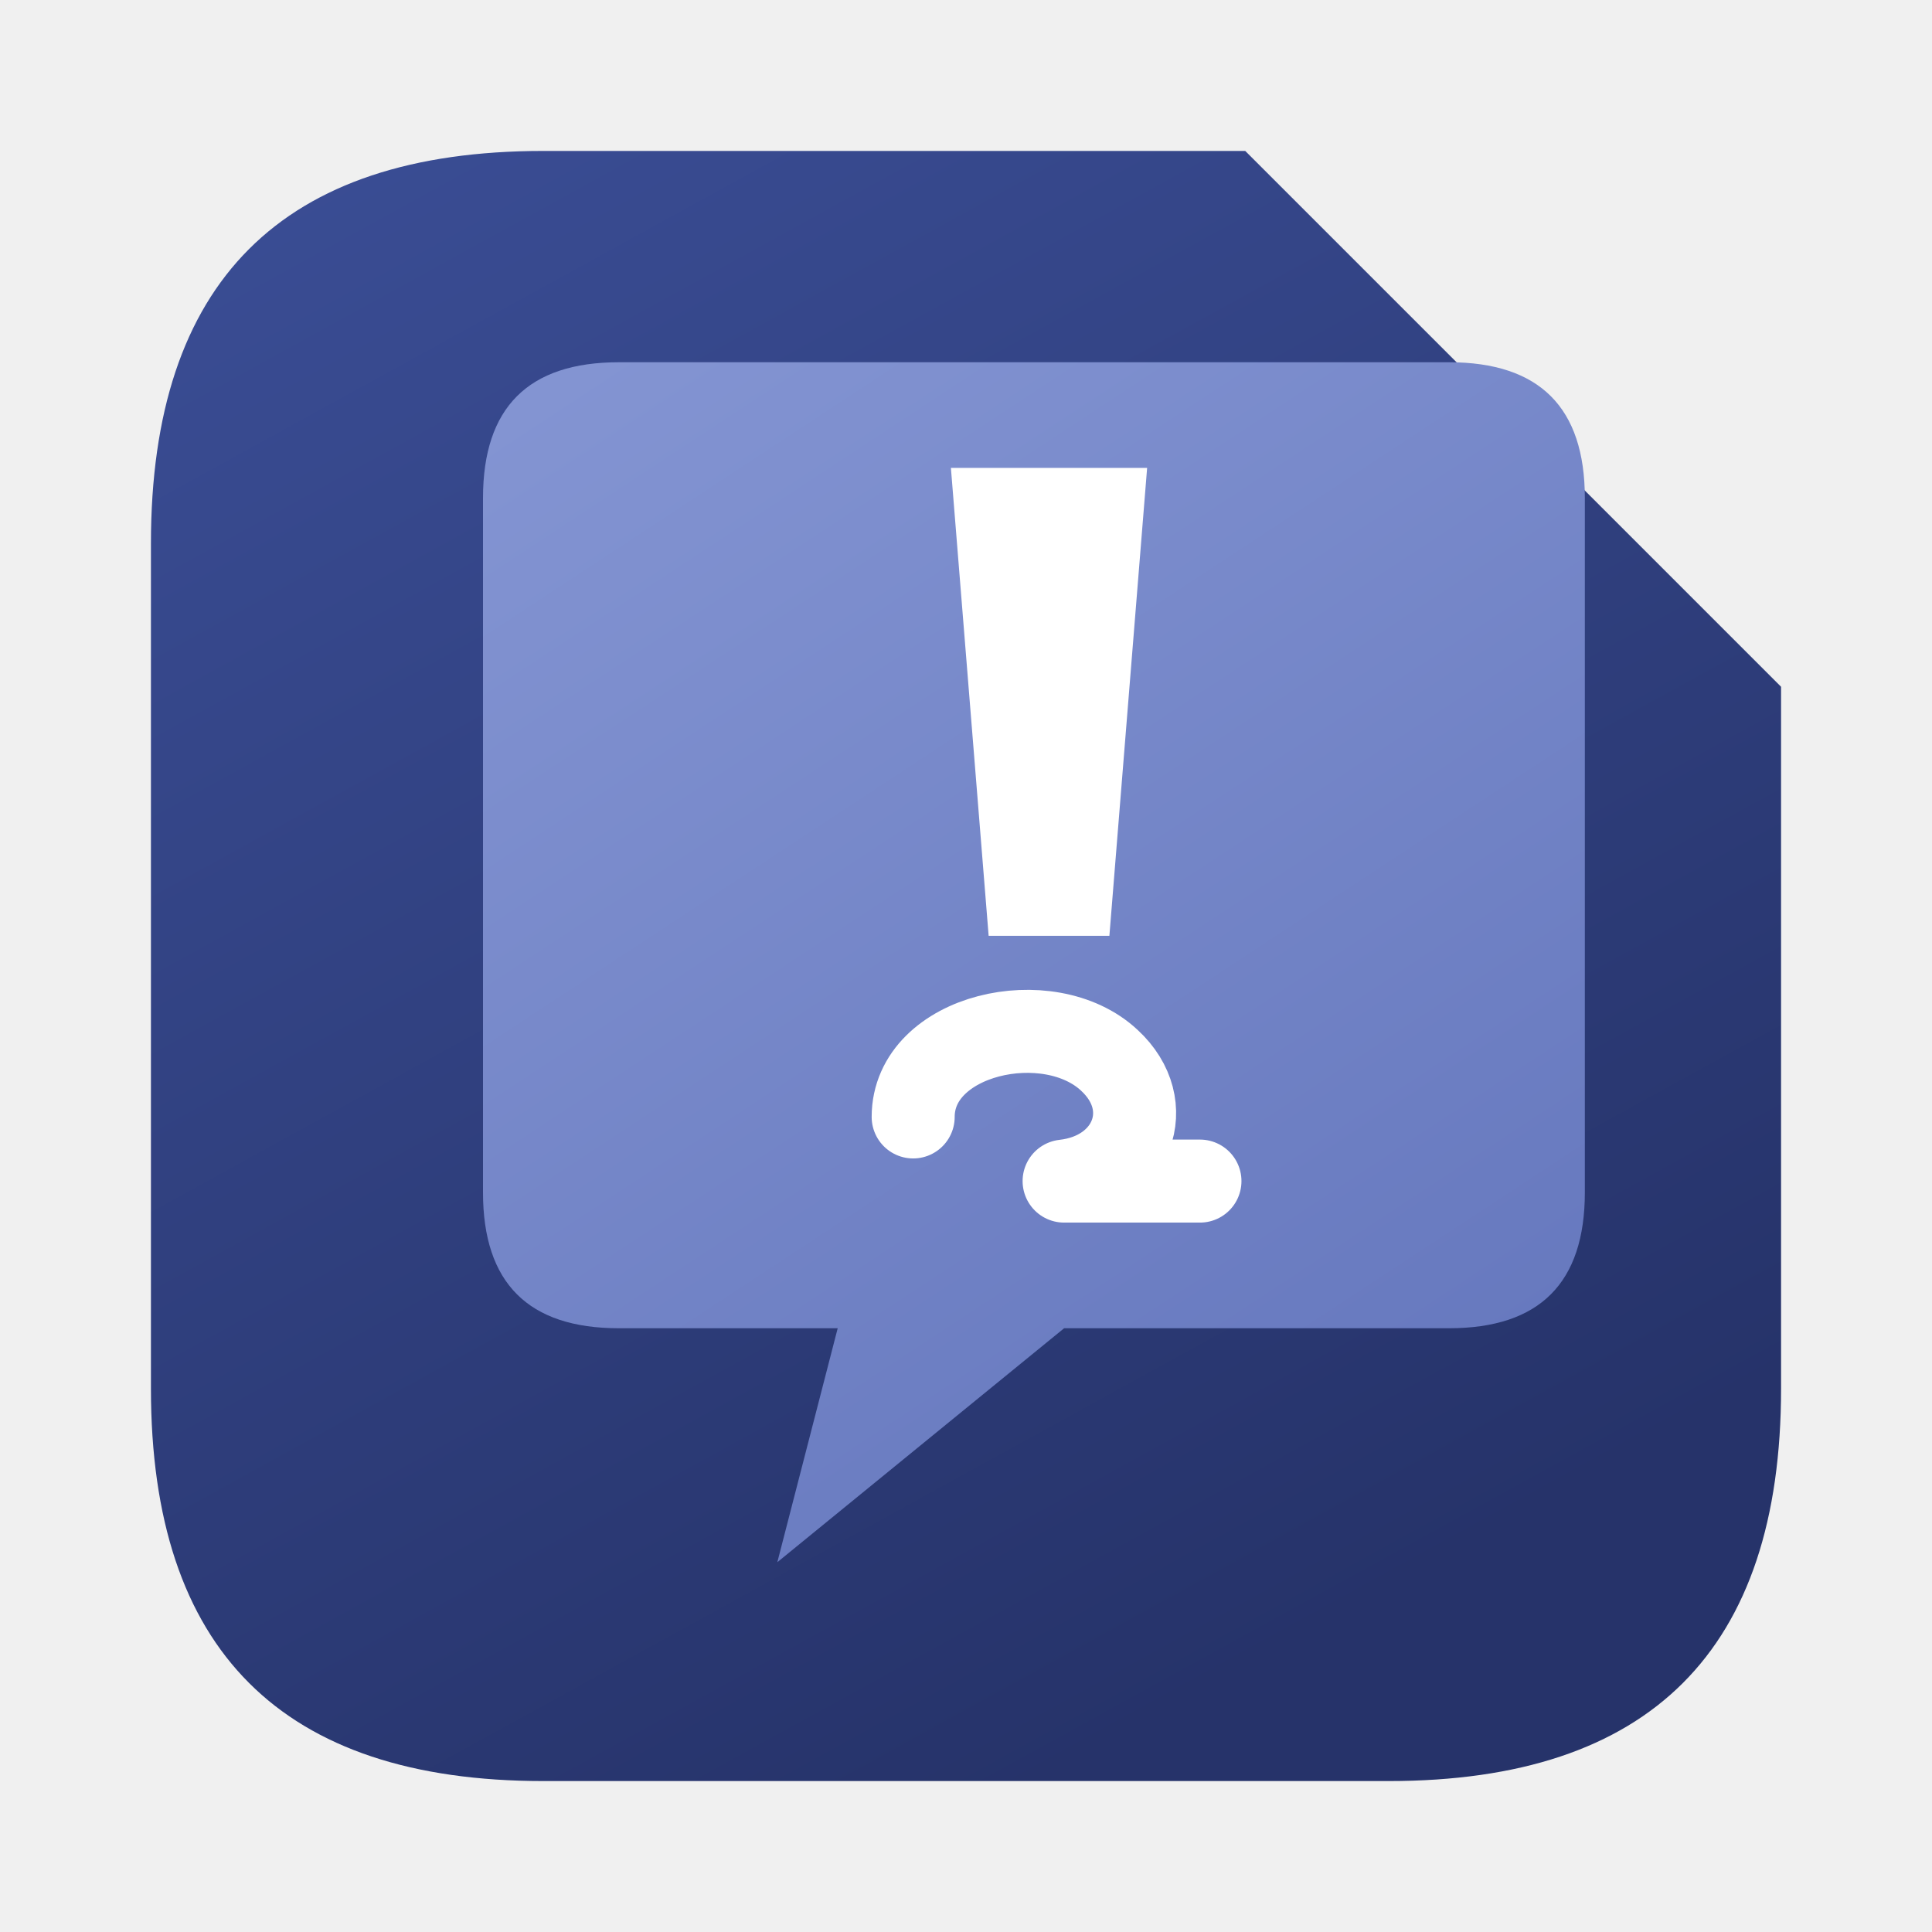
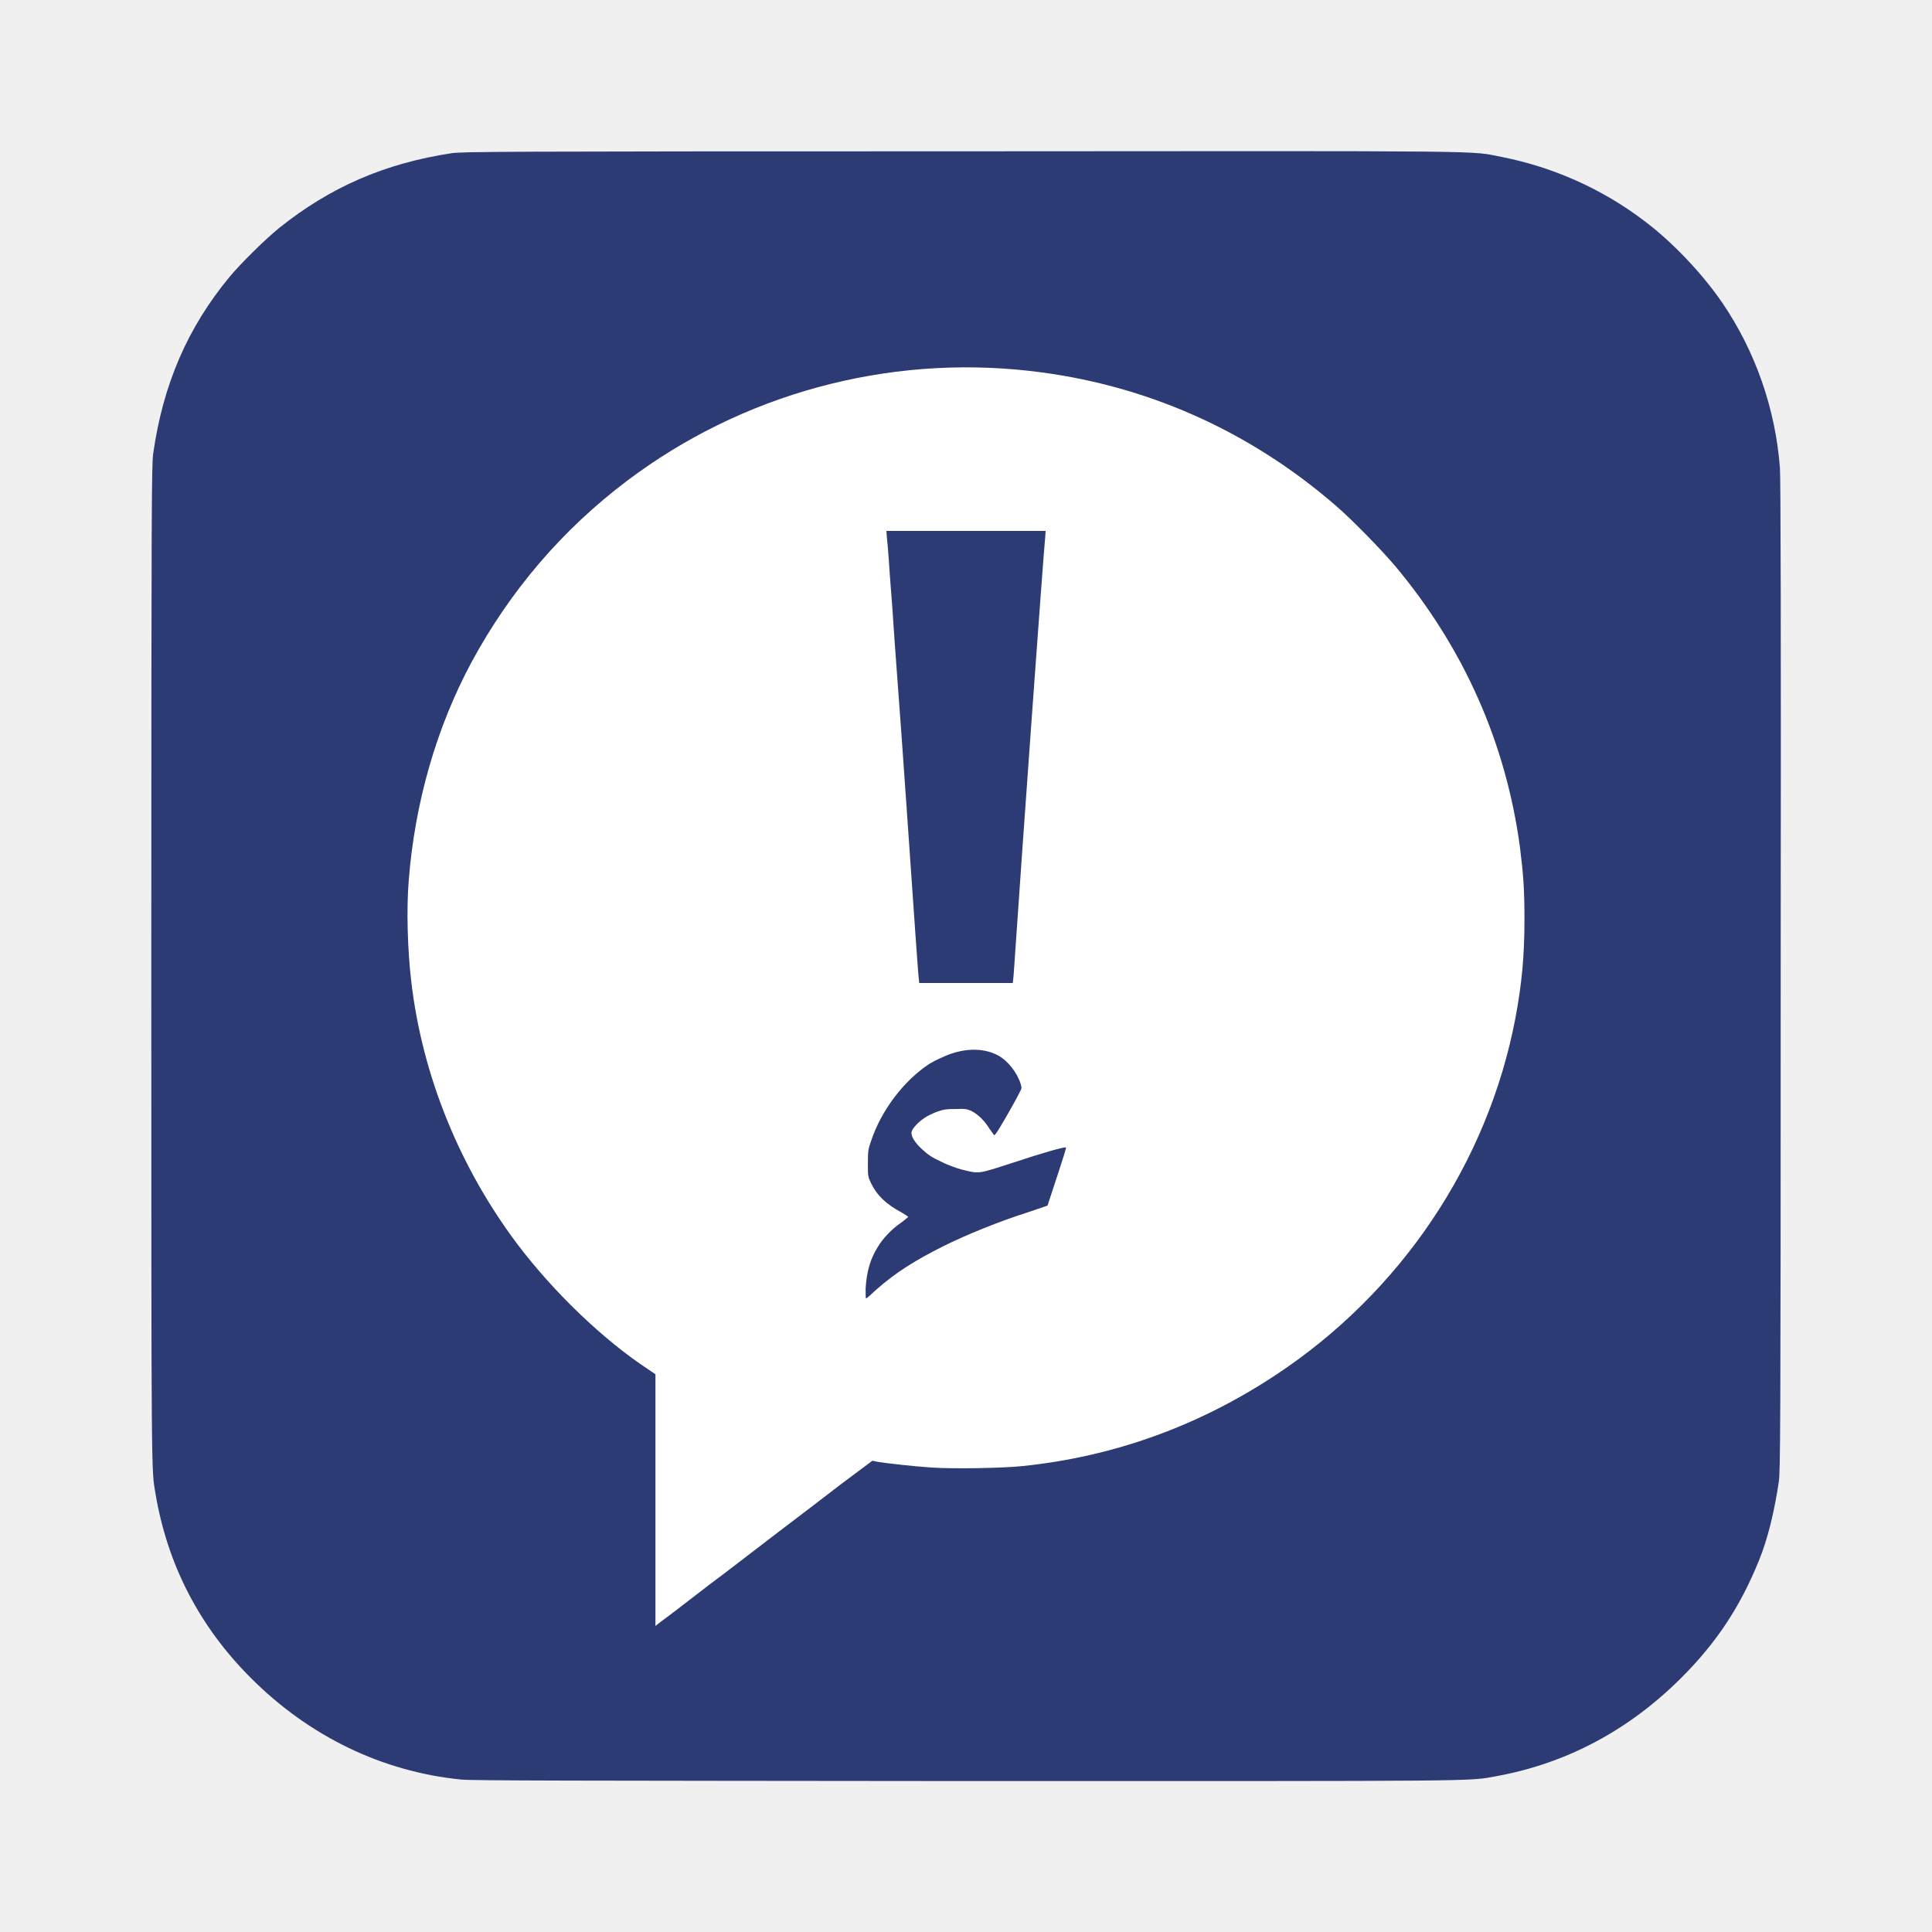
<svg xmlns="http://www.w3.org/2000/svg" viewBox="0 0 512 512" role="img" aria-label="Ingleezy">
-   <defs>
-     <linearGradient id="badge" x1="0" y1="0" x2="0.55" y2="1">
-       <stop offset="0" stop-color="#3B4E96" />
-       <stop offset="1" stop-color="#26336A" />
-     </linearGradient>
-     <linearGradient id="bubble" x1="0.1" y1="0" x2="0.7" y2="1">
-       <stop offset="0" stop-color="#8394D2" />
-       <stop offset="1" stop-color="#6678BE" />
-     </linearGradient>
-   </defs>
-   <path fill="url(#badge)" d="M144 40 H330 L472 182 V368 Q472 472 368 472 H144 Q40 472 40 368 V144 Q40 40 144 40 Z" />
-   <path fill="url(#bubble)" d="M164 96 H384 Q420 96 420 132 V316 Q420 352 384 352 H282 L206 414 L222 352 H164        Q128 352 128 316 V132 Q128 96 164 96 Z" />
-   <path fill="#FFFFFF" d="M252 124 H304 L294 248 H262 Z" />
-   <path fill="none" stroke="#FFFFFF" stroke-width="22" stroke-linecap="round" stroke-linejoin="round" d="M242 296 C242 274 278 266 294 281 C307 293 300 311 282 313 L318 313" />
+   <path fill="#2C3B74" d="M122.2 471.6C101.3 469.5 82 460.2 66.5 444.7C52.9 431.1 44.4 414.8 41.2 395.8C40.1 389.2 40.1 394.1 40.1 255.6C40.1 130.4 40.2 123.3 40.6 120.2C43.2 101.9 49.7 86.8 60.9 73.3C64 69.6 70.2 63.5 74 60.4C87.5 49.6 101.9 43.3 119.7 40.6C122.5 40.2 130.9 40.1 254.3 40.1C399.4 40 389.2 39.9 398 41.6C411.6 44.3 424.5 50 435.7 58.5C443.2 64.1 451.2 72.6 456.4 80.2C465.2 93.1 470.5 108.3 471.7 124C471.9 126.6 472 165.3 471.9 258.6C471.9 381.4 471.8 389.8 471.4 392.7C470.2 400.7 468.5 407.7 466.2 413.4C461.2 425.8 454.9 435.3 445.6 444.6C431.7 458.5 415.2 467.3 396.6 470.7C388.8 472.1 395.7 472 255.5 472C151.5 471.9 124.9 471.9 122.2 471.6Z" />
+   <path fill="#FFFFFF" d="M173.7 397.5L173.7 364.2L171.8 362.9C159.9 355.1 146.7 342.4 137.1 329.7C121.7 309.2 111.9 284.9 109 260.2C108 251.8 107.7 241.1 108.3 233.6C109.9 212.7 115.7 192.7 125 175.4C135.3 156.4 149.1 140.3 166.2 127.4C196.7 104.4 235 94 272.9 98.3C303.1 101.7 330.8 113.9 354 134C358.3 137.7 366.3 145.9 369.9 150.2C388 171.9 399.1 197 402.8 224.5C403.7 231.7 404 235.7 404 243.6C404 253.3 403.3 260.8 401.6 269.8C394.3 308.2 371.2 342.6 337.9 364.5C317.6 377.9 295.2 386 271.2 388.5C265.8 389.1 252.2 389.3 246.7 388.9C242.2 388.6 235 387.8 232.6 387.4L231.2 387.1L222.9 393.3C218.4 396.8 211 402.4 206.4 405.9C201.8 409.4 193.3 416 187.4 420.4C181.6 424.9 176.1 429.1 175.2 429.7L173.7 430.9L173.7 397.5Z" />
+   <path fill="#2C3B74" d="M243.5 259.4C243.3 258.3 242.3 243.2 240.3 214.6C239.4 201.7 238.6 190.2 237.1 170.2C236.8 165.2 236.2 157.2 235.8 152.2C235.5 147.3 235.1 142.7 235 142L234.9 140.7L256 140.7L277.1 140.7L277 142.3C276.6 145.5 270.6 229.1 269.3 248.6C268.9 254.2 268.6 259.2 268.5 259.6L268.4 260.5L256 260.5L243.6 260.5L243.5 259.4Z" />
+   <path fill="#2C3B74" d="M229.4 341.4C229.7 336.9 230.6 333.7 232.6 330.5C233.8 328.4 236.3 325.7 238.7 324.1C239.8 323.3 240.7 322.5 240.7 322.5C240.7 322.4 239.9 321.9 238.9 321.3C234.8 319.1 232.4 316.8 230.8 313.5C230 311.8 230 311.7 230 308.2C230 304.9 230.1 304.5 230.9 302.2C233.6 294.2 239.5 286.5 245.9 282.2C246.6 281.7 248.3 280.8 249.5 280.3C254.9 277.7 260.4 277.5 264.5 279.7C267.1 281.1 269.6 284.3 270.5 287.3C270.8 288.2 270.8 288.5 270.2 289.5C269 292 264.6 299.6 264 300.3L263.5 300.9L262.2 299.1C260.8 296.8 259 295.2 257.4 294.4C256.3 293.9 255.7 293.8 253.2 293.9C250.7 293.9 250.1 294 248.4 294.6C247.3 295 245.8 295.7 245.1 296.2C243.5 297.2 241.8 299 241.6 299.9C241.3 301 242.4 302.8 244.5 304.7C245.9 306 247.1 306.8 249.3 307.8C251 308.7 253.3 309.5 254.7 309.9C259.6 311.1 258.9 311.2 267.9 308.3C276.4 305.5 282.3 303.8 282.5 304.1C282.6 304.2 281.5 307.7 280.1 311.9L277.6 319.5L272.3 321.3C264.5 323.8 256.4 327.1 250.1 330.2C242.1 334.2 237.2 337.4 232.3 341.7C230.9 343 229.7 344.1 229.5 344.1C229.4 344.1 229.4 342.9 229.4 341.4Z" />
</svg>
